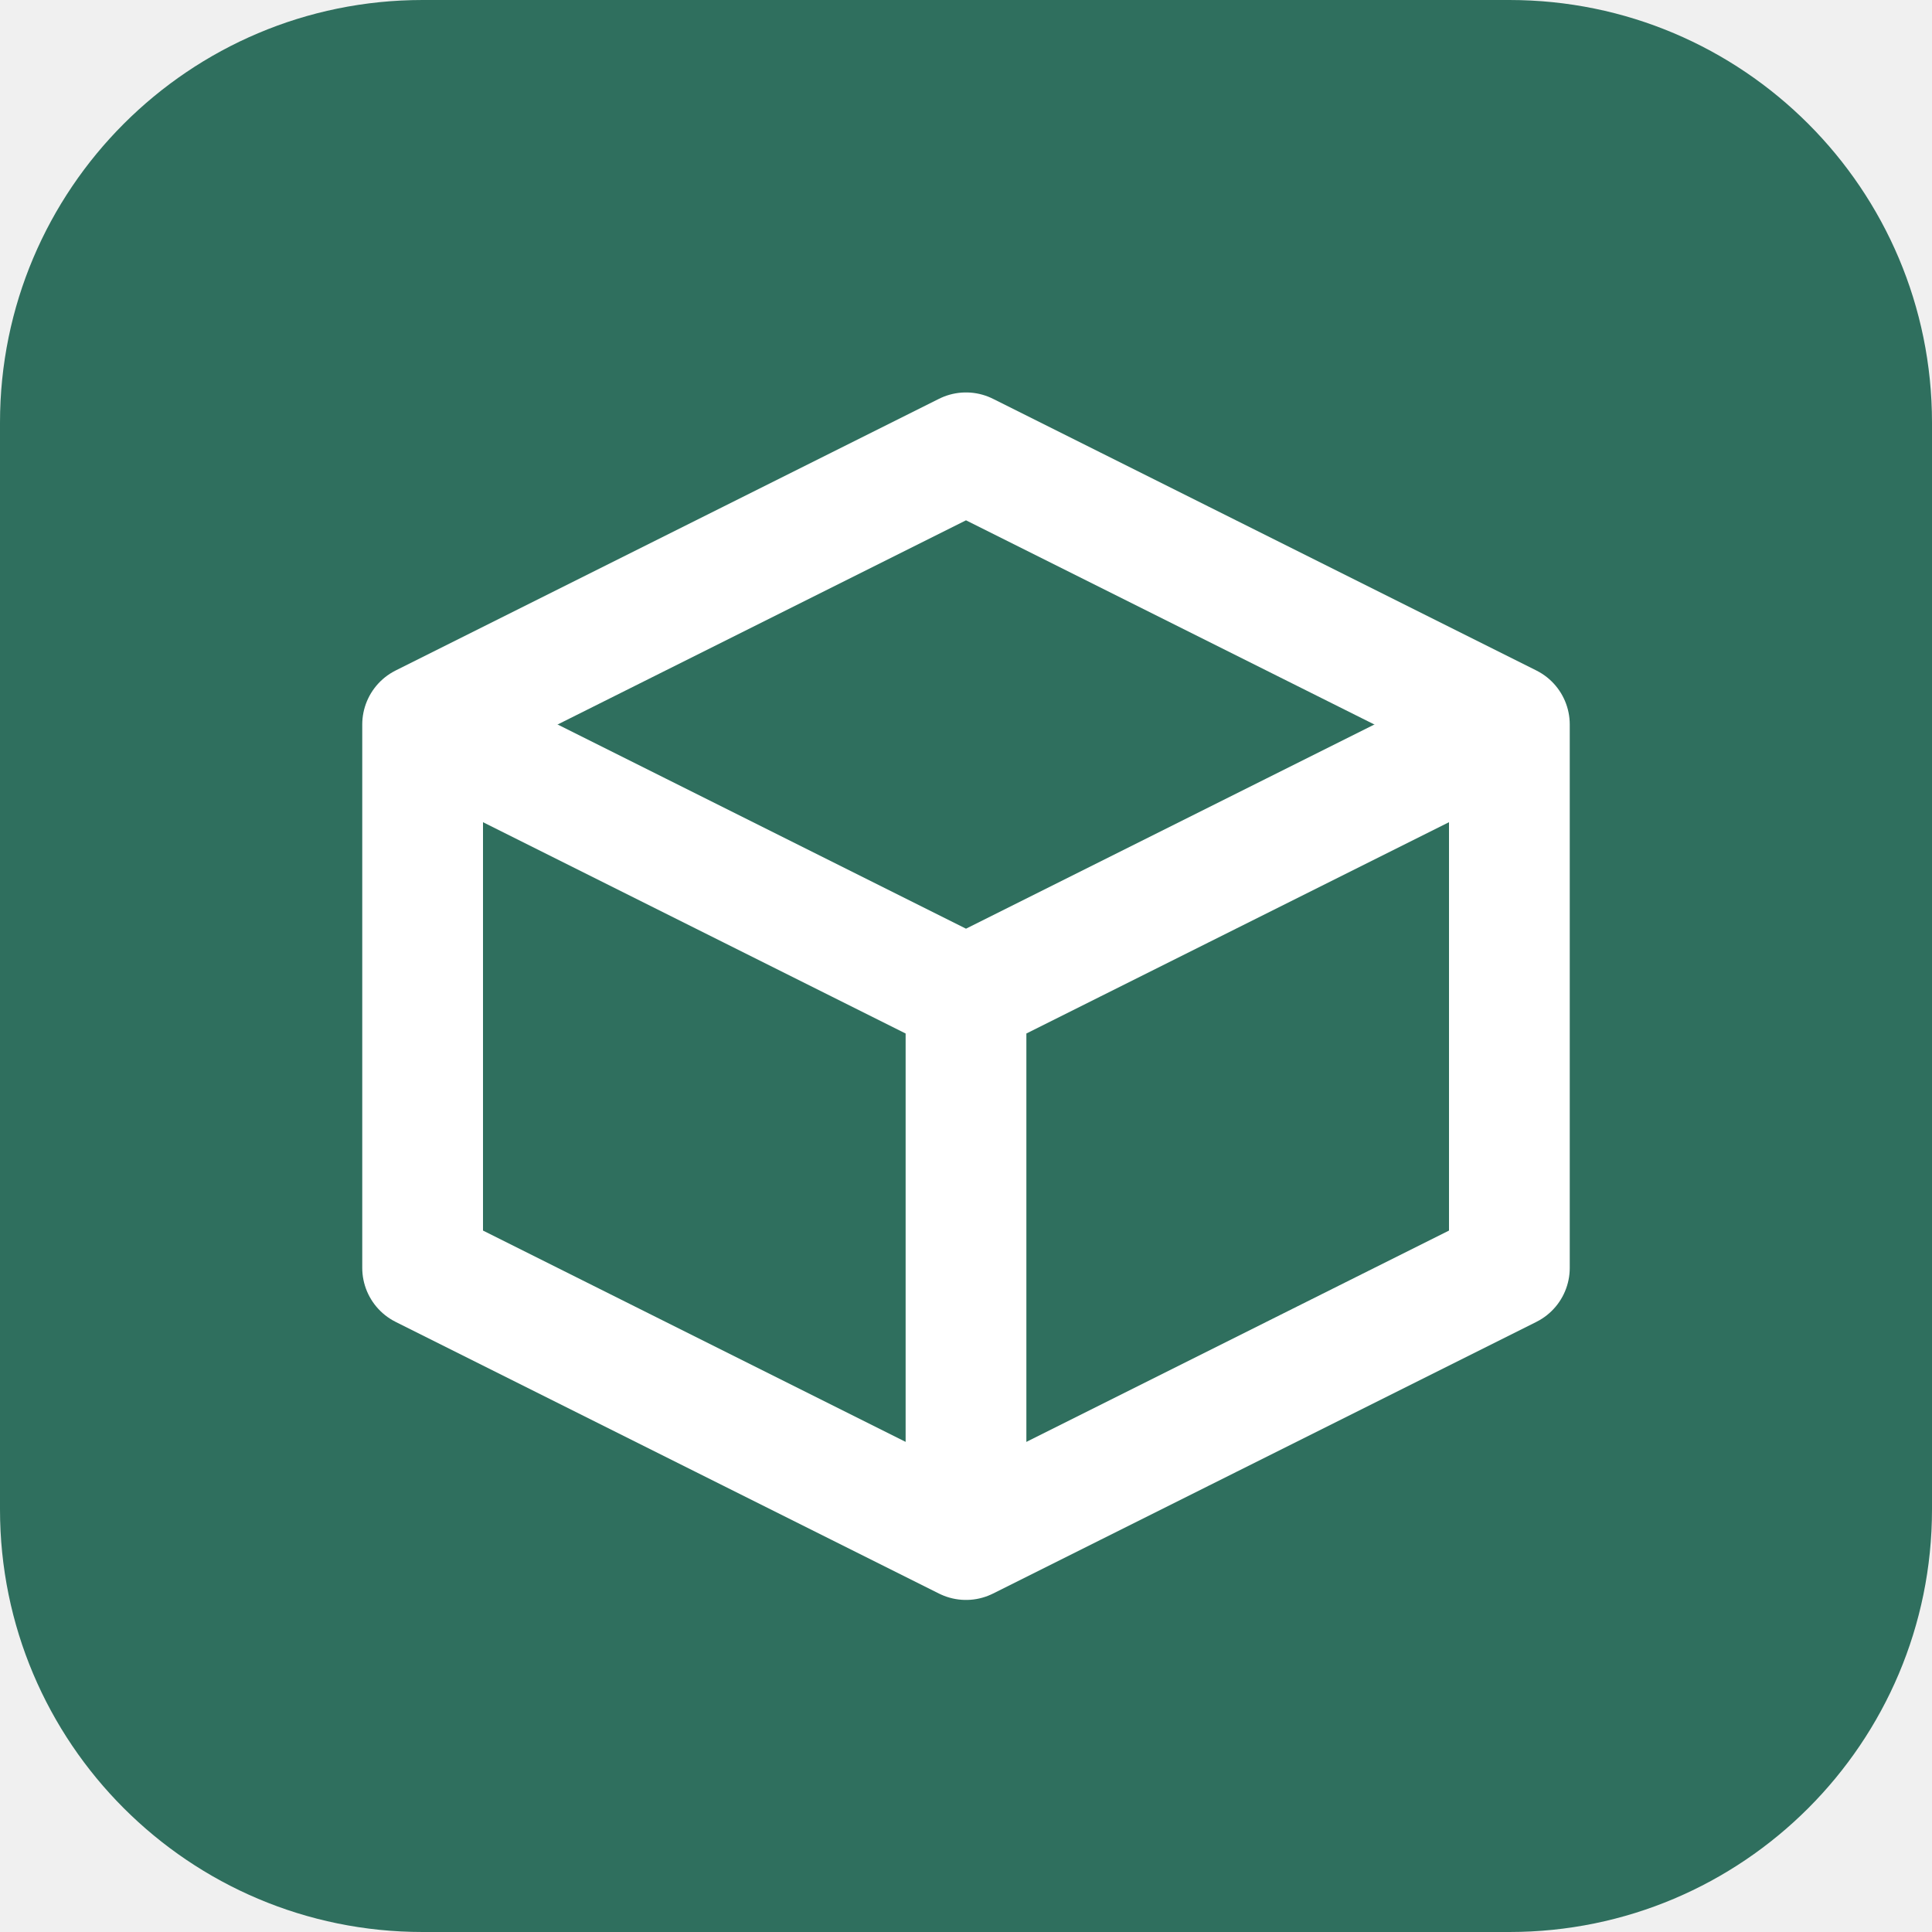
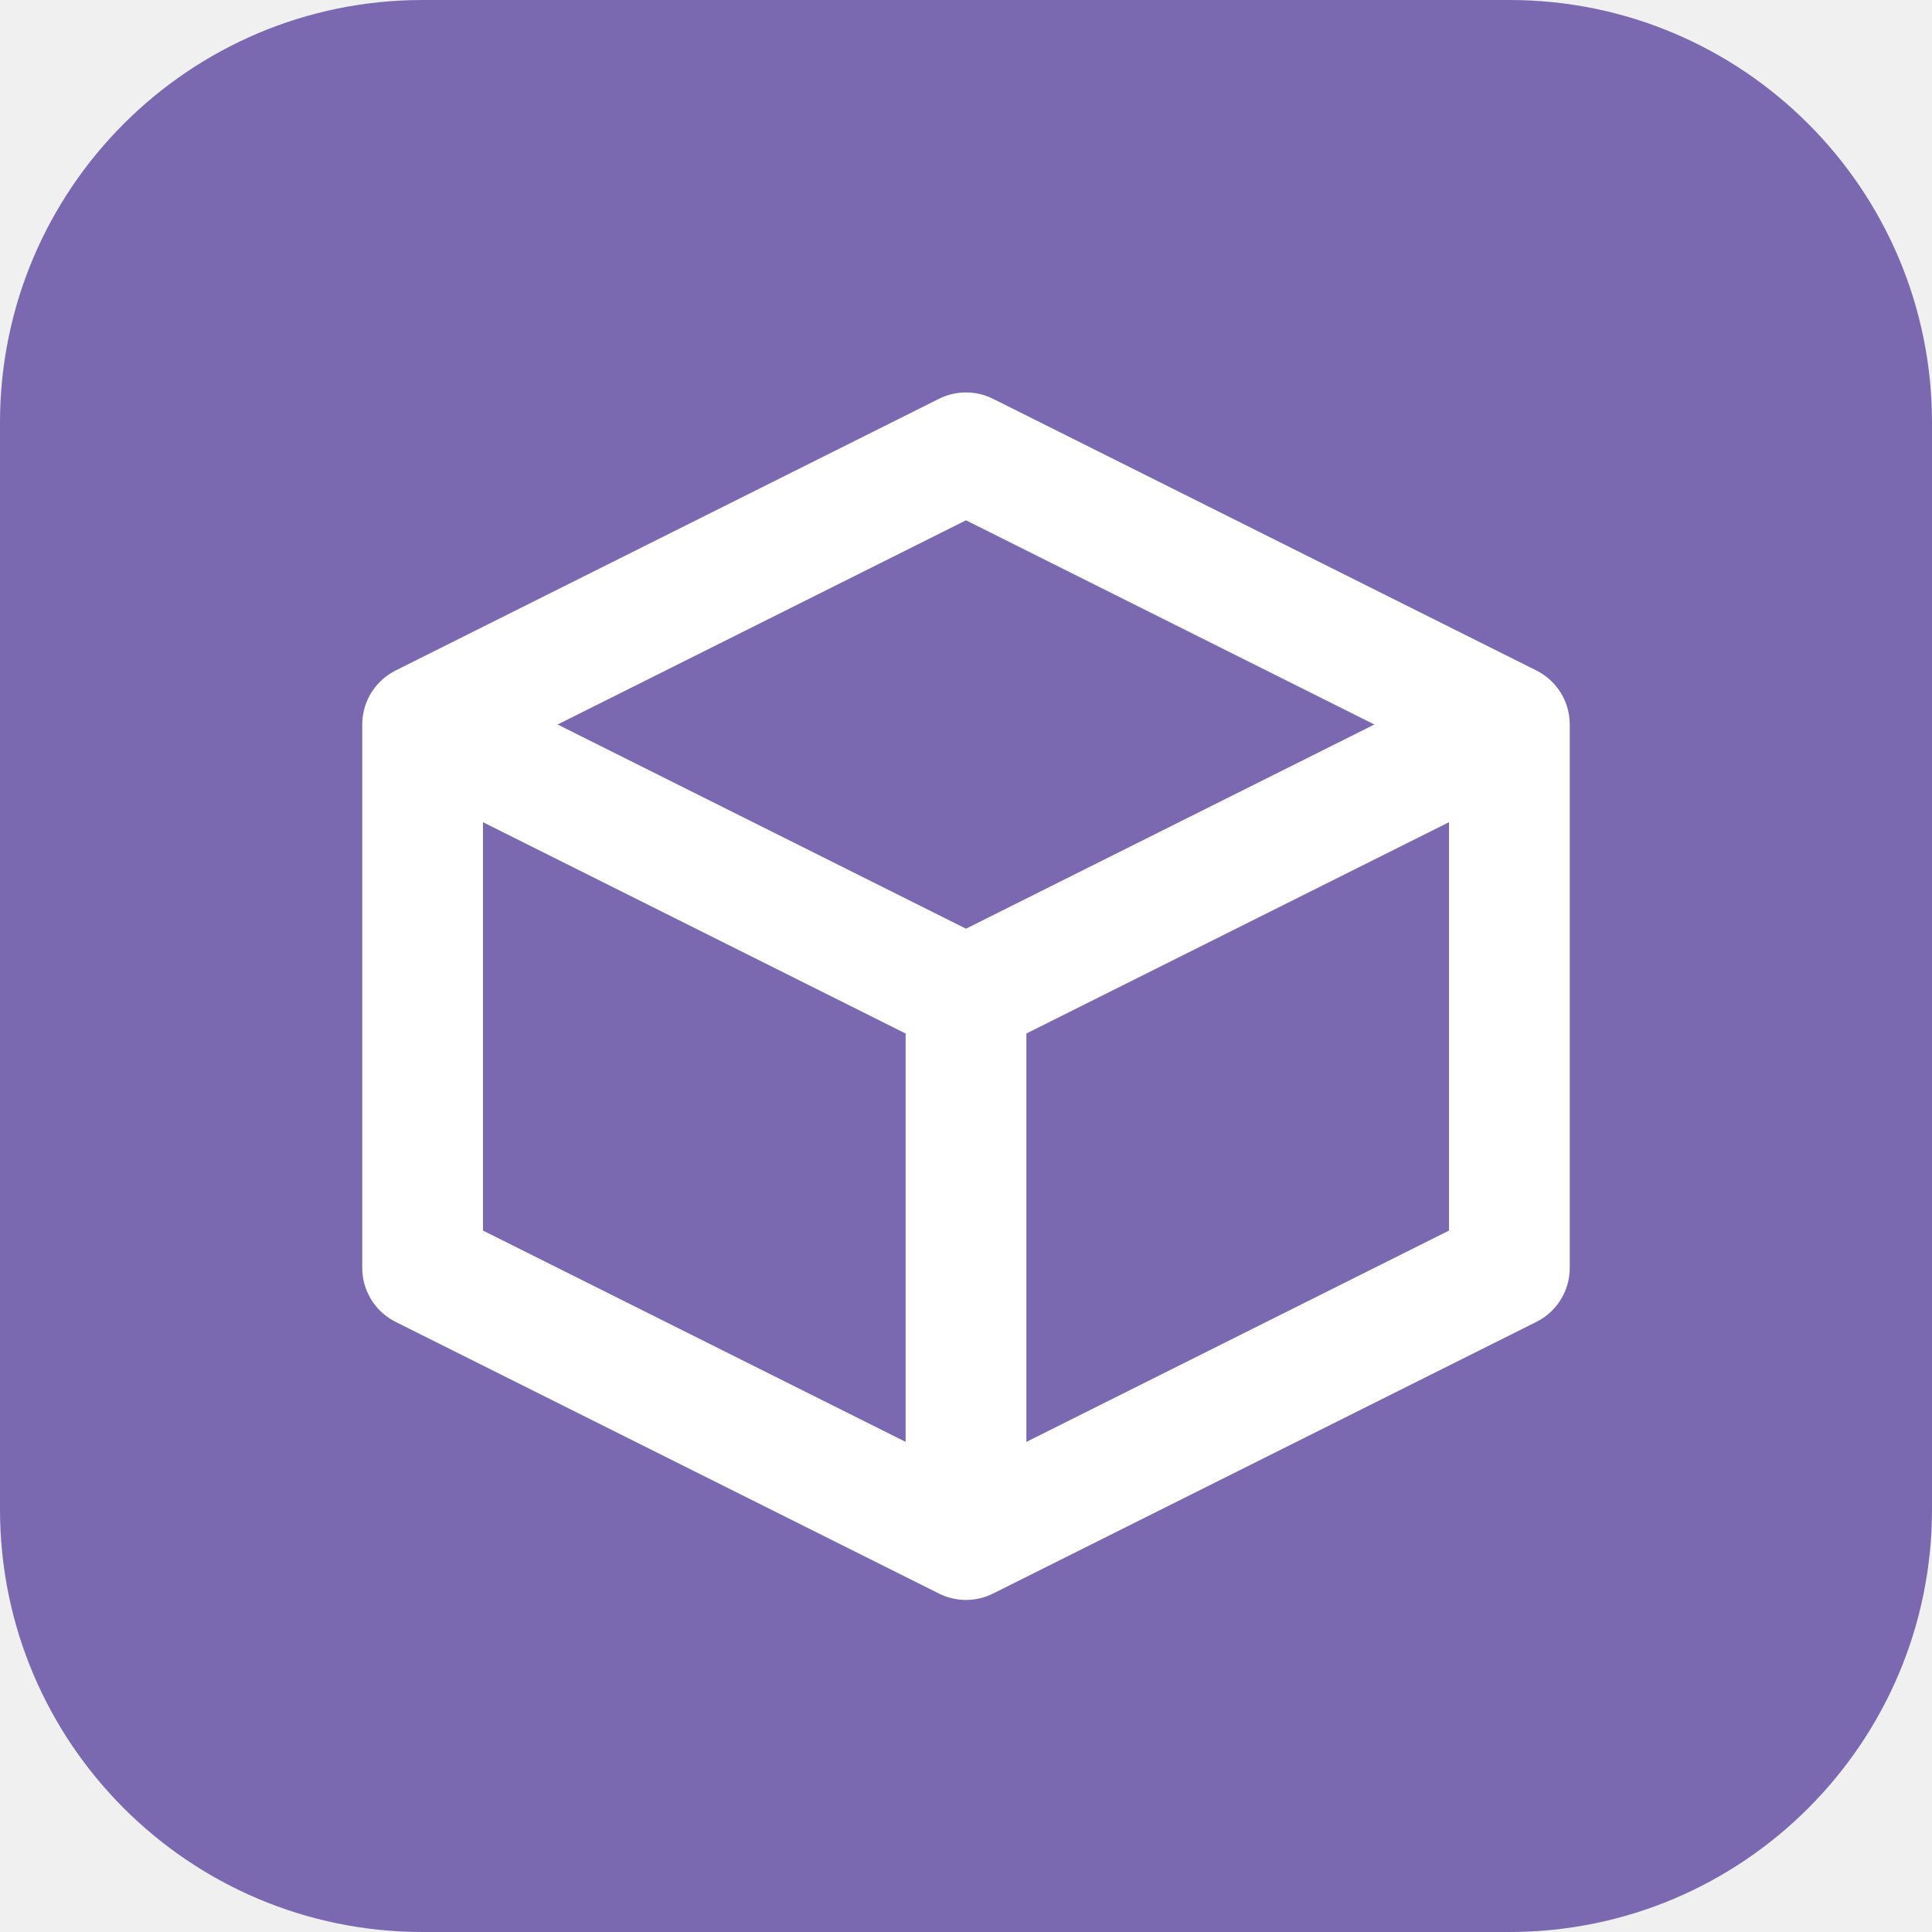
<svg xmlns="http://www.w3.org/2000/svg" viewBox="0 0 64 64">
-   <rect width="64" height="64" rx="14" fill="#2f6f5e" />
+   <rect width="64" height="64" rx="14" fill="#7a68b0" />
  <path d="M14 24 32 15l18 9v18L32 51 14 42z" fill="none" stroke="#fff" stroke-width="4" stroke-linejoin="round" />
  <path d="M14 24l18 9 18-9M32 33v18" fill="none" stroke="#fff" stroke-width="4" stroke-linejoin="round" />
</svg>
